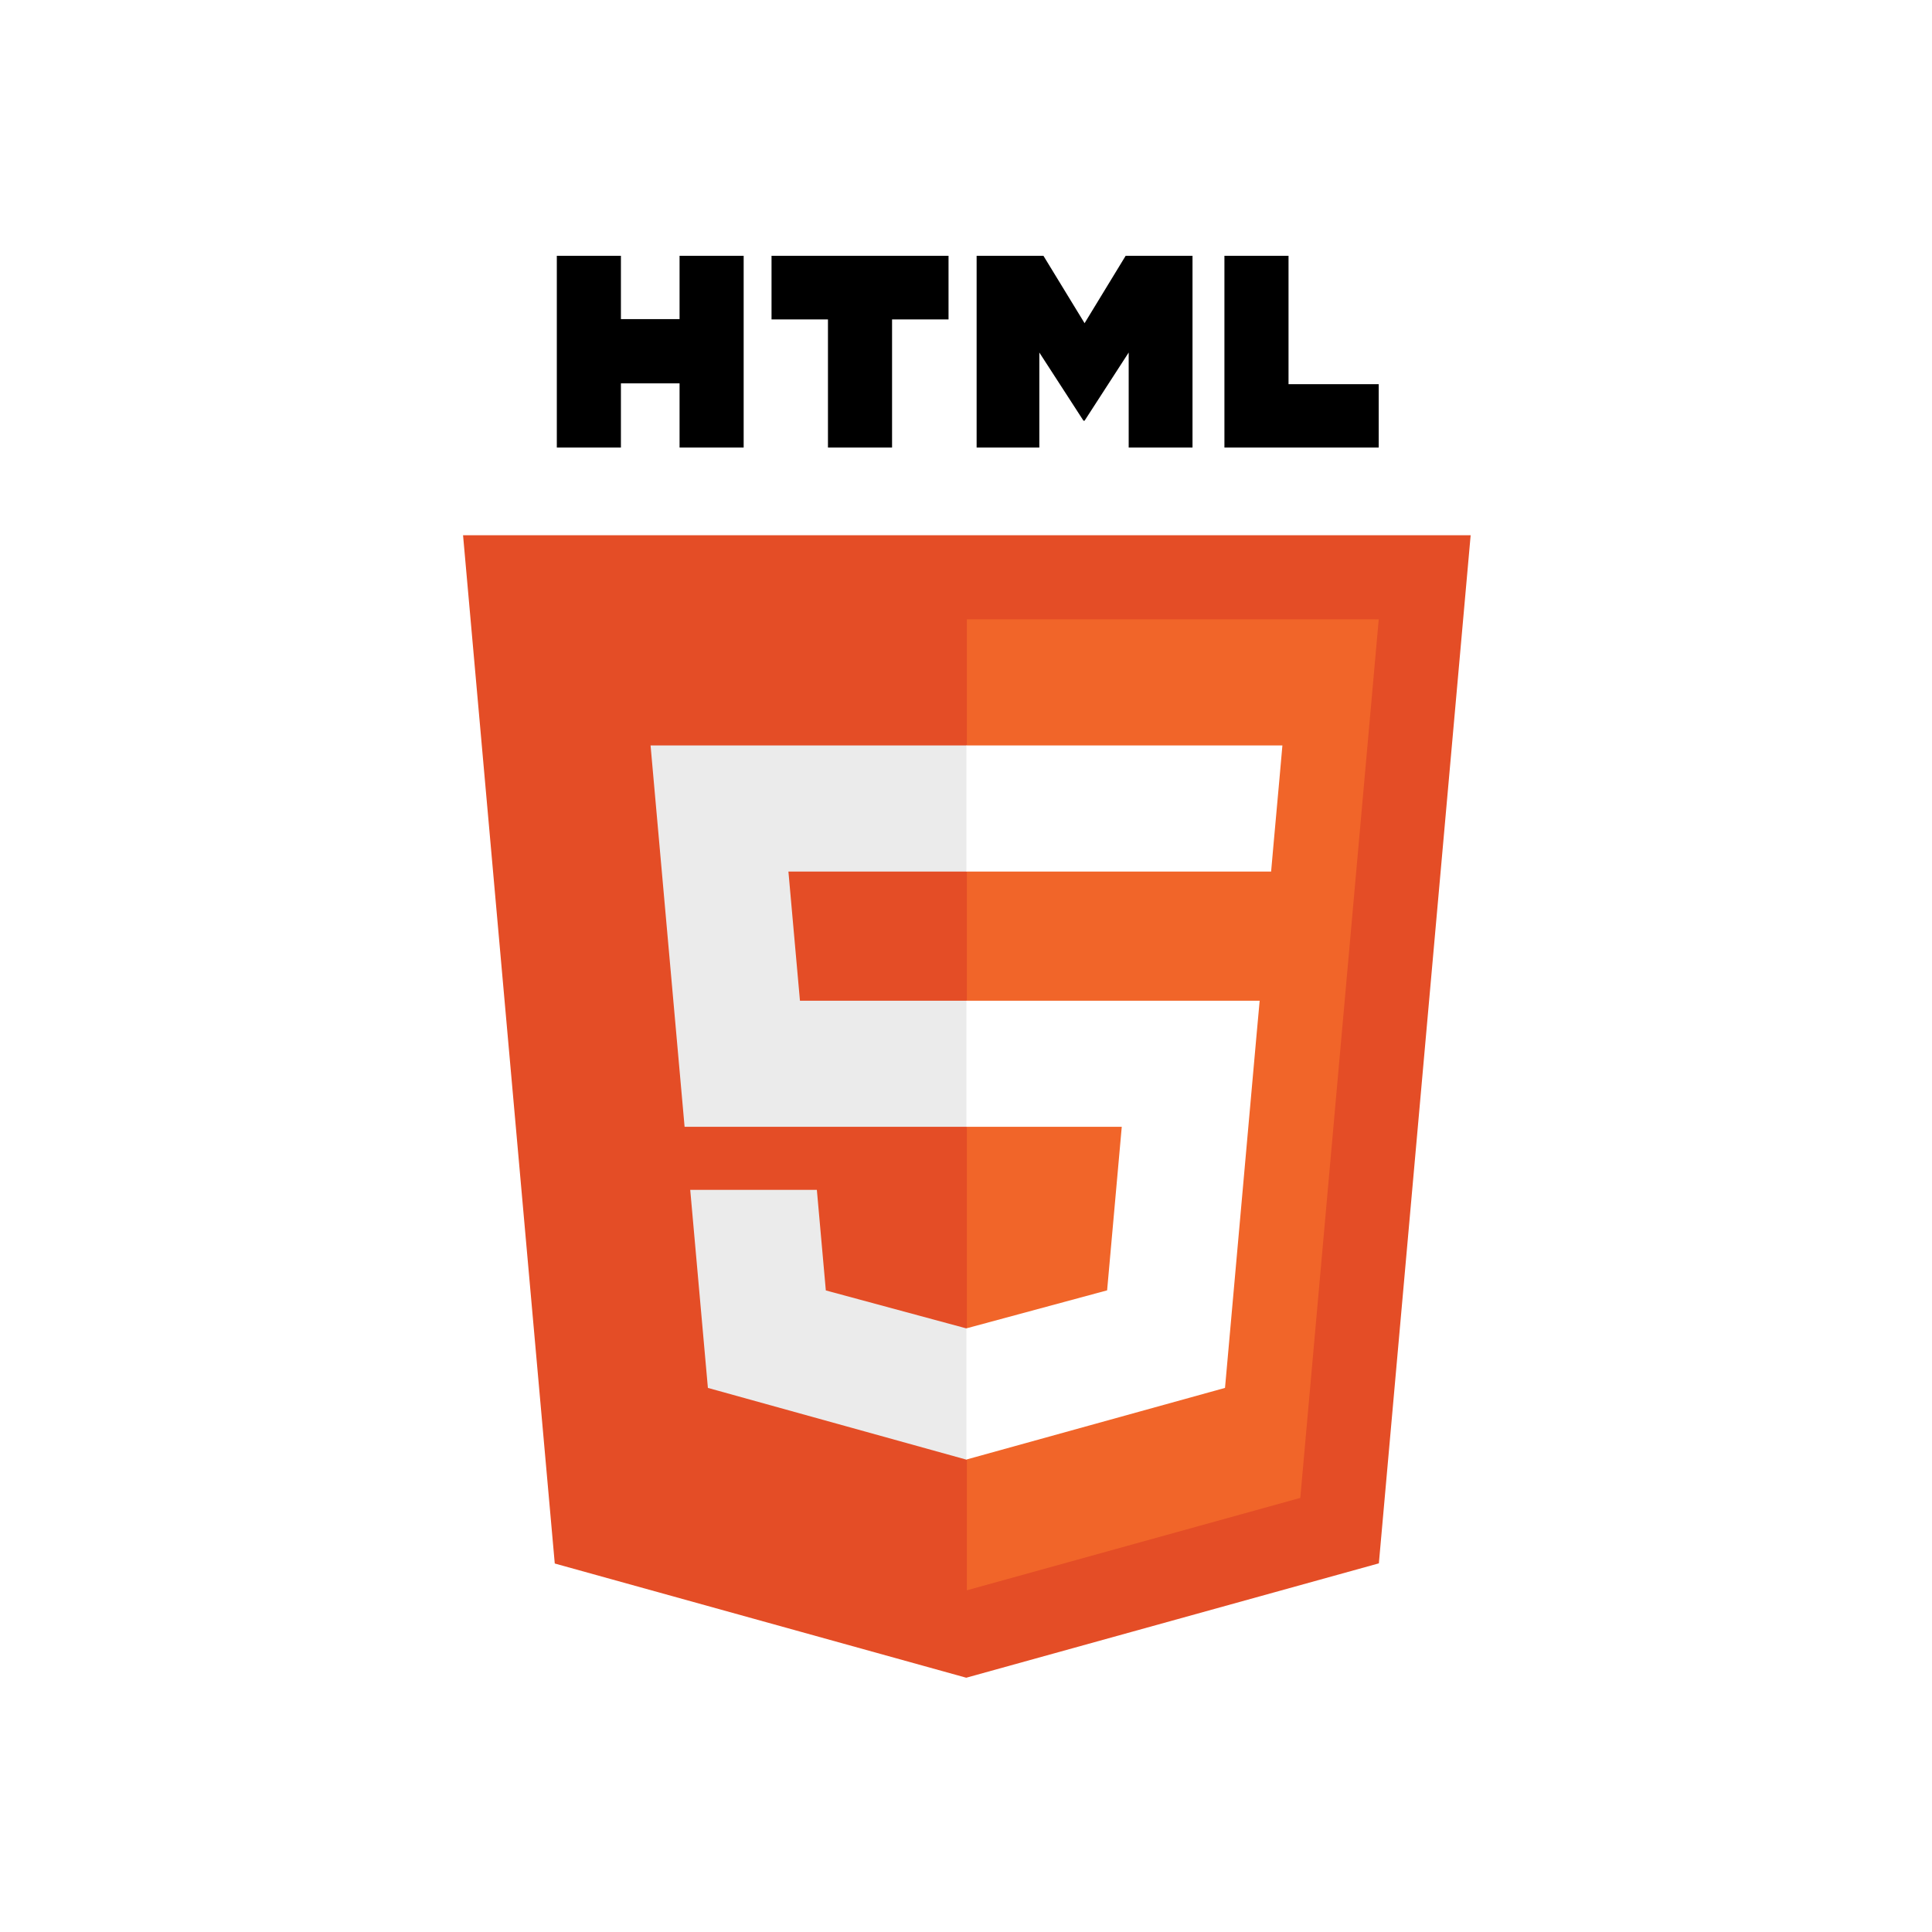
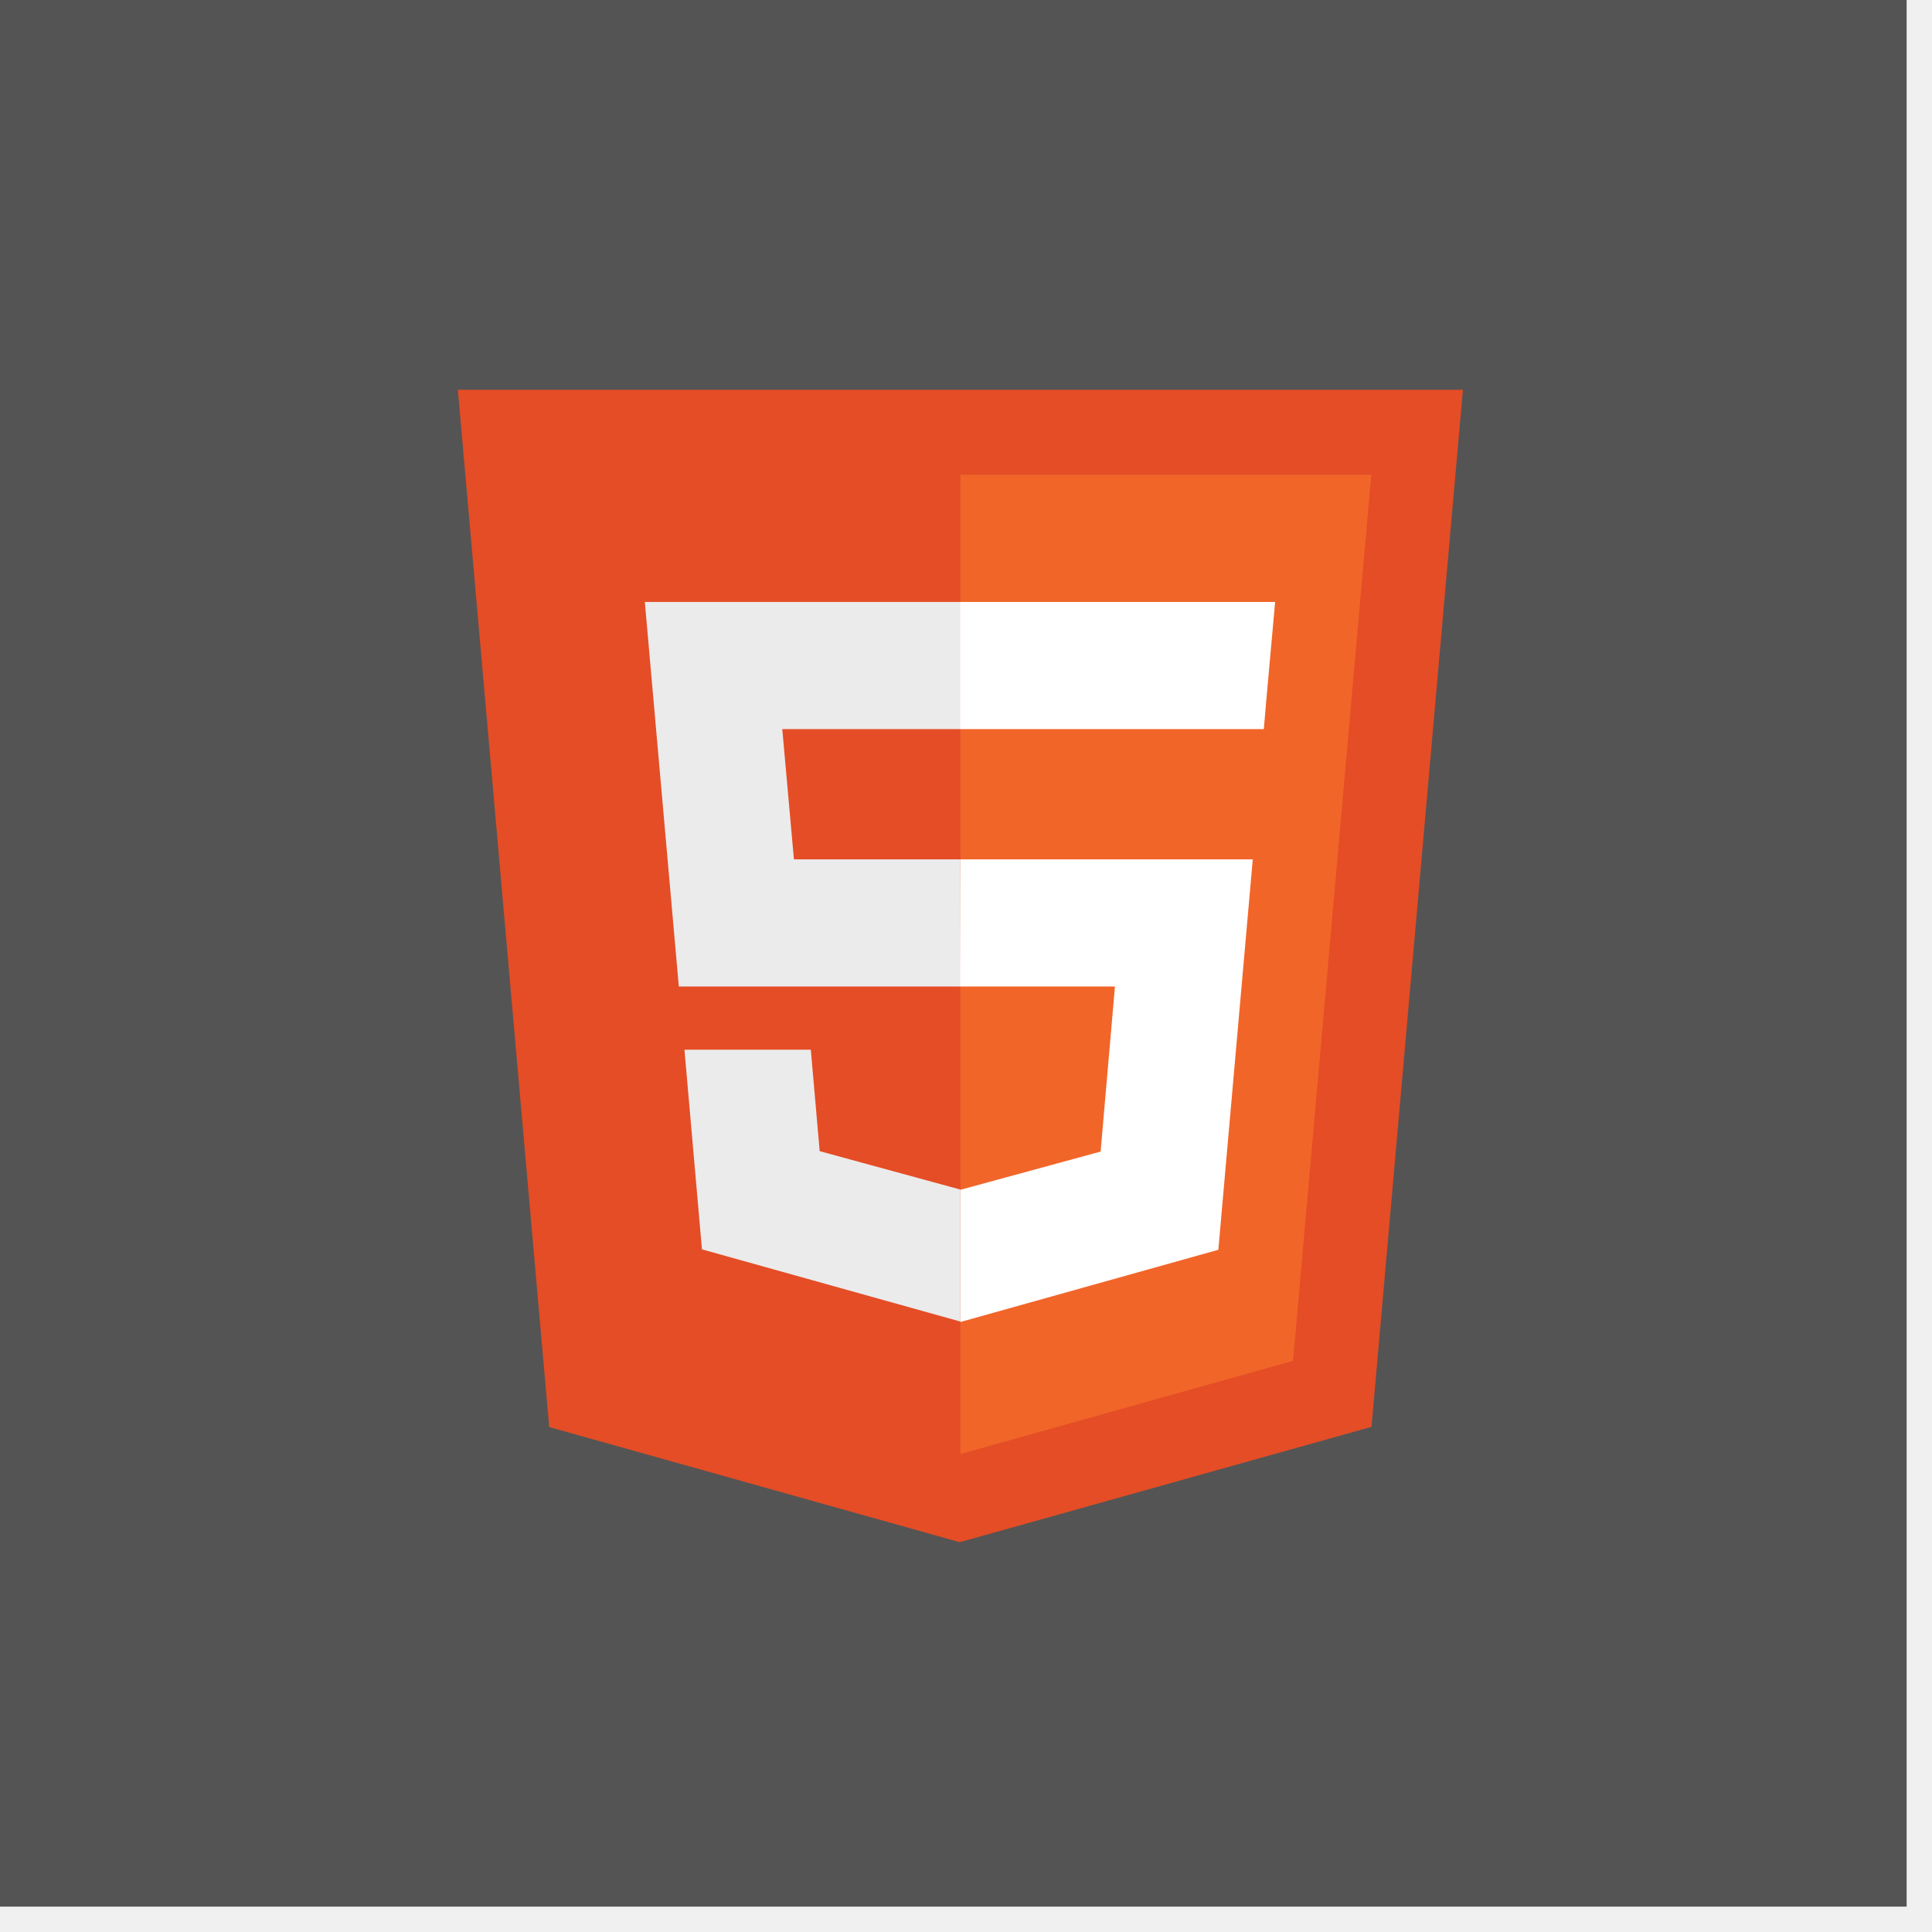
- <svg xmlns="http://www.w3.org/2000/svg" width="500" zoomAndPan="magnify" viewBox="0 0 375 375" height="500" preserveAspectRatio="xMidYMid meet" version="1.0">
+ <svg xmlns="http://www.w3.org/2000/svg" width="50" zoomAndPan="magnify" viewBox="0 0 37.5 37.5" height="50" preserveAspectRatio="xMidYMid meet" version="1.0">
  <defs>
-     <clipPath id="82c598fc6f">
-       <path d="M 89.754 103 L 285.504 103 L 285.504 325.652 L 89.754 325.652 Z M 89.754 103 " clip-rule="nonzero" />
+     <clipPath id="935e4dfcaa">
+       <path d="M 0 0 L 37.008 0 L 37.008 37.008 L 0 37.008 Z M 0 0 " clip-rule="nonzero" />
    </clipPath>
-     <clipPath id="f543de614b">
-       <path d="M 108 49.652 L 145 49.652 L 145 87 L 108 87 Z M 108 49.652 " clip-rule="nonzero" />
-     </clipPath>
-     <clipPath id="41ffb35fd4">
-       <path d="M 149 49.652 L 185 49.652 L 185 87 L 149 87 Z M 149 49.652 " clip-rule="nonzero" />
-     </clipPath>
-     <clipPath id="53caefe881">
-       <path d="M 189 49.652 L 232 49.652 L 232 87 L 189 87 Z M 189 49.652 " clip-rule="nonzero" />
-     </clipPath>
-     <clipPath id="073d19757d">
-       <path d="M 237 49.652 L 268 49.652 L 268 87 L 237 87 Z M 237 49.652 " clip-rule="nonzero" />
+     <clipPath id="5e890dc5cd">
+       <path d="M 8.891 7.5 L 28.391 7.5 L 28.391 30 L 8.891 30 Z M 8.891 7.5 " clip-rule="nonzero" />
    </clipPath>
  </defs>
-   <rect x="-37.5" width="450" fill="#ffffff" y="-37.5" height="450" fill-opacity="1" />
-   <rect x="-37.5" width="450" fill="#ffffff" y="-37.5" height="450" fill-opacity="1" />
-   <rect x="-37.5" width="450" fill="#ffffff" y="-37.5" height="450" fill-opacity="1" />
-   <g clip-path="url(#82c598fc6f)">
-     <path fill="#e44d26" d="M 285.453 103.895 L 267.637 303.445 L 187.547 325.645 L 107.68 303.477 L 89.879 103.895 L 285.449 103.891 L 285.457 103.891 Z M 285.453 103.895 " fill-opacity="1" fill-rule="nonzero" />
+   <g clip-path="url(#935e4dfcaa)">
+     <path fill="#ffffff" d="M 0 0 L 37.5 0 L 37.5 45 L 0 45 Z M 0 0 " fill-opacity="1" fill-rule="nonzero" />
+     <path fill="#ffffff" d="M 0 0 L 37.5 0 L 37.5 37.5 L 0 37.5 Z M 0 0 " fill-opacity="1" fill-rule="nonzero" />
+     <path fill="#545454" d="M 0 0 L 37.5 0 L 37.5 37.5 L 0 37.5 Z M 0 0 " fill-opacity="1" fill-rule="nonzero" />
  </g>
-   <path fill="#f16529" d="M 187.668 308.676 L 252.387 290.742 L 267.613 120.215 L 187.668 120.211 Z M 187.668 308.676 " fill-opacity="1" fill-rule="nonzero" />
-   <path fill="#ebebeb" d="M 153.031 169.168 L 187.668 169.168 L 187.668 144.688 L 126.273 144.688 L 126.859 151.254 L 132.879 218.711 L 187.668 218.711 L 187.668 194.238 L 155.27 194.238 Z M 153.031 169.168 " fill-opacity="1" fill-rule="nonzero" />
-   <path fill="#ebebeb" d="M 158.551 230.953 L 133.973 230.953 L 137.402 269.391 L 187.555 283.309 L 187.668 283.277 L 187.668 257.809 L 187.562 257.84 L 160.293 250.473 Z M 158.551 230.953 " fill-opacity="1" fill-rule="nonzero" />
-   <g clip-path="url(#f543de614b)">
-     <path fill="#000000" d="M 108.078 49.652 L 120.52 49.652 L 120.52 61.945 L 131.902 61.945 L 131.902 49.652 L 144.344 49.652 L 144.344 86.871 L 131.902 86.871 L 131.902 74.41 L 120.52 74.41 L 120.52 86.871 L 108.078 86.871 Z M 108.078 49.652 " fill-opacity="1" fill-rule="nonzero" />
+   <g clip-path="url(#5e890dc5cd)">
+     <path fill="#e44d26" d="M 10.66 27.699 L 8.887 7.566 L 28.395 7.566 L 26.621 27.695 L 18.629 29.934 Z M 10.66 27.699 " fill-opacity="1" fill-rule="nonzero" />
  </g>
-   <g clip-path="url(#41ffb35fd4)">
-     <path fill="#000000" d="M 160.707 61.996 L 149.754 61.996 L 149.754 49.652 L 184.109 49.652 L 184.109 61.996 L 173.148 61.996 L 173.148 86.871 L 160.707 86.871 Z M 160.707 61.996 " fill-opacity="1" fill-rule="nonzero" />
-   </g>
-   <g clip-path="url(#53caefe881)">
-     <path fill="#000000" d="M 189.562 49.652 L 202.531 49.652 L 210.516 62.73 L 218.488 49.652 L 231.465 49.652 L 231.465 86.871 L 219.078 86.871 L 219.078 68.426 L 210.516 81.656 L 210.301 81.656 L 201.734 68.426 L 201.734 86.871 L 189.562 86.871 Z M 189.562 49.652 " fill-opacity="1" fill-rule="nonzero" />
-   </g>
-   <g clip-path="url(#073d19757d)">
-     <path fill="#000000" d="M 237.66 49.652 L 250.102 49.652 L 250.102 74.57 L 267.605 74.57 L 267.605 86.871 L 237.66 86.871 Z M 237.66 49.652 " fill-opacity="1" fill-rule="nonzero" />
-   </g>
-   <path fill="#ffffff" d="M 187.582 218.711 L 217.734 218.711 L 214.891 250.457 L 187.582 257.832 L 187.582 283.293 L 237.773 269.391 L 238.145 265.25 L 243.902 200.805 L 244.5 194.238 L 187.582 194.238 Z M 187.582 218.711 " fill-opacity="1" fill-rule="nonzero" />
-   <path fill="#ffffff" d="M 187.582 169.105 L 187.582 169.168 L 246.723 169.168 L 247.211 163.664 L 248.332 151.254 L 248.914 144.688 L 187.582 144.688 Z M 187.582 169.105 " fill-opacity="1" fill-rule="nonzero" />
+   <path fill="#f16529" d="M 25.098 26.414 L 26.617 9.215 L 18.641 9.215 L 18.641 28.223 Z M 25.098 26.414 " fill-opacity="1" fill-rule="nonzero" />
+   <path fill="#ebebeb" d="M 18.633 11.684 L 12.516 11.684 L 13.176 19.148 L 18.641 19.148 L 18.641 16.68 L 15.41 16.68 L 15.184 14.152 L 18.641 14.152 L 18.641 11.684 Z M 18.641 23.082 L 18.629 23.086 L 15.91 22.344 L 15.738 20.375 L 13.285 20.375 L 13.625 24.25 L 18.629 25.648 L 18.641 25.645 Z M 18.641 23.082 " fill-opacity="1" fill-rule="nonzero" />
+   <path fill="#ffffff" d="M 18.633 19.148 L 21.641 19.148 L 21.363 22.352 L 18.641 23.094 L 18.641 25.66 L 23.648 24.258 L 24.316 16.68 L 18.641 16.68 Z M 24.691 12.344 L 24.75 11.684 L 18.633 11.684 L 18.633 14.152 L 24.531 14.152 L 24.578 13.598 Z M 24.691 12.344 " fill-opacity="1" fill-rule="nonzero" />
</svg>
